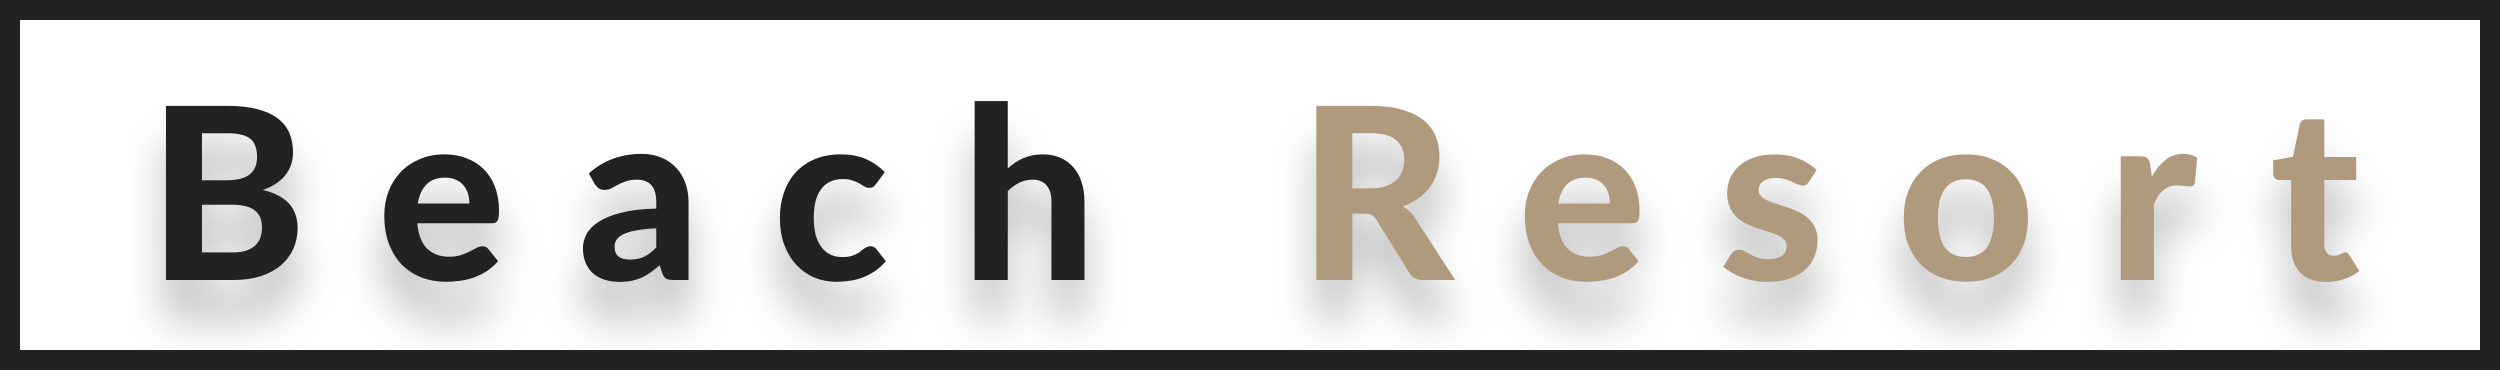
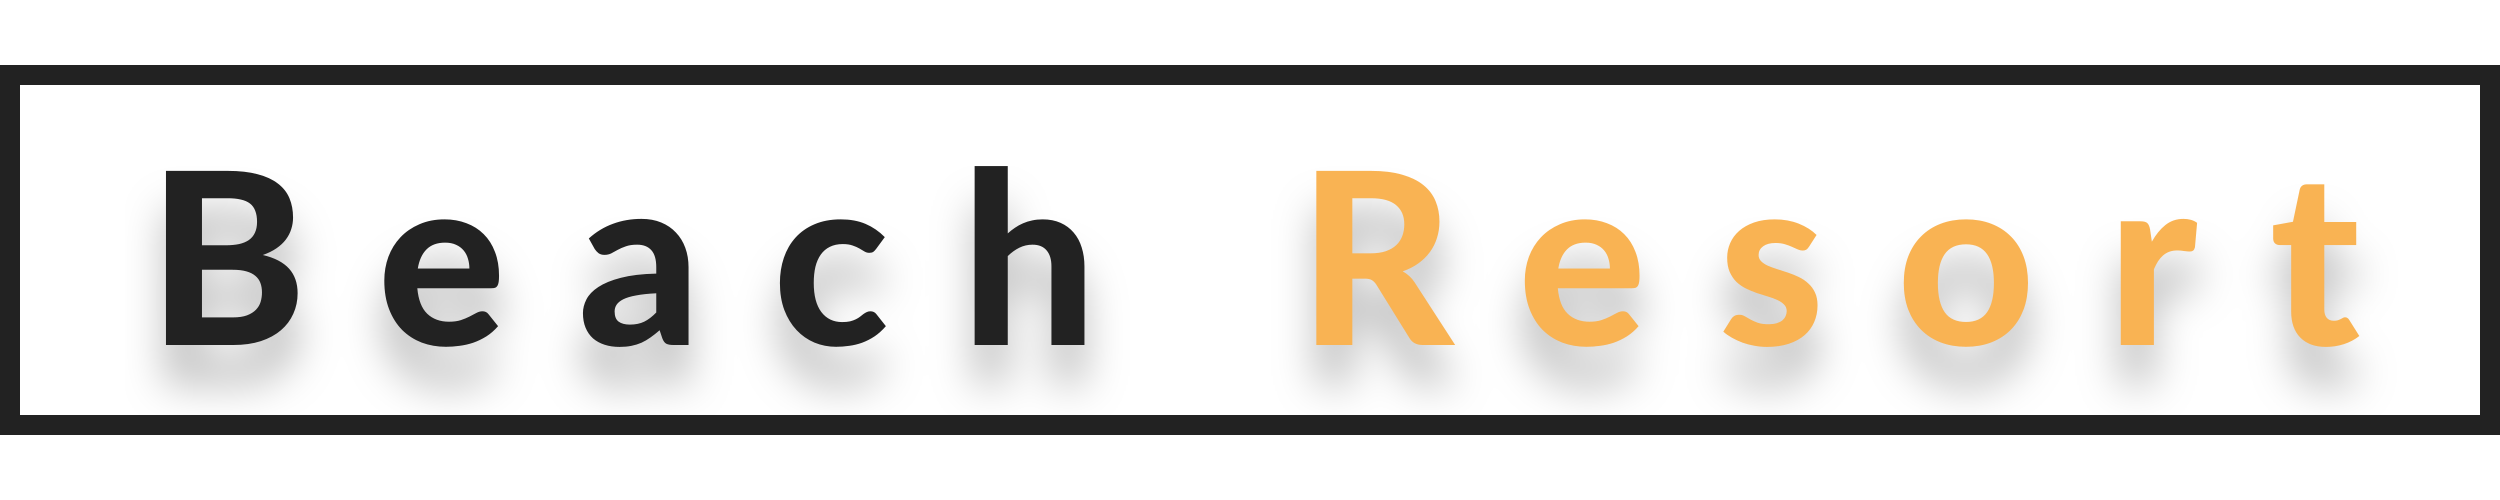
- <svg xmlns="http://www.w3.org/2000/svg" width="250" height="37" viewBox="0 0 250 37" fill="none">
+ <svg xmlns="http://www.w3.org/2000/svg" width="250" height="50" viewBox="0 0 250 37" fill="none">
  <rect x="1" y="1" width="248" height="35" stroke="#222222" stroke-width="2" />
  <g filter="url(#filter0_d)">
    <path d="M23.281 25.24C23.857 25.24 24.329 25.172 24.697 25.036C25.073 24.892 25.373 24.704 25.597 24.472C25.821 24.24 25.977 23.976 26.065 23.68C26.153 23.376 26.197 23.064 26.197 22.744C26.197 22.392 26.145 22.076 26.041 21.796C25.937 21.516 25.769 21.28 25.537 21.088C25.305 20.888 25.001 20.736 24.625 20.632C24.257 20.528 23.801 20.476 23.257 20.476H20.197V25.24H23.281ZM20.197 13.324V18.028H22.561C23.065 18.028 23.513 17.988 23.905 17.908C24.297 17.82 24.625 17.684 24.889 17.5C25.153 17.316 25.353 17.076 25.489 16.78C25.633 16.476 25.705 16.112 25.705 15.688C25.705 15.256 25.645 14.888 25.525 14.584C25.413 14.28 25.237 14.036 24.997 13.852C24.757 13.668 24.453 13.536 24.085 13.456C23.717 13.368 23.281 13.324 22.777 13.324H20.197ZM22.777 10.588C23.945 10.588 24.941 10.7 25.765 10.924C26.597 11.14 27.273 11.452 27.793 11.86C28.321 12.26 28.705 12.748 28.945 13.324C29.185 13.9 29.305 14.544 29.305 15.256C29.305 15.656 29.245 16.04 29.125 16.408C29.013 16.776 28.833 17.124 28.585 17.452C28.345 17.772 28.033 18.064 27.649 18.328C27.265 18.592 26.809 18.816 26.281 19C27.465 19.28 28.341 19.736 28.909 20.368C29.477 21 29.761 21.82 29.761 22.828C29.761 23.564 29.617 24.248 29.329 24.88C29.049 25.512 28.637 26.06 28.093 26.524C27.549 26.988 26.877 27.352 26.077 27.616C25.285 27.872 24.373 28 23.341 28H16.597V10.588H22.777ZM46.939 20.356C46.939 20.012 46.891 19.684 46.795 19.372C46.707 19.06 46.563 18.784 46.363 18.544C46.163 18.304 45.911 18.116 45.607 17.98C45.303 17.836 44.939 17.764 44.515 17.764C43.723 17.764 43.103 17.988 42.655 18.436C42.207 18.884 41.915 19.524 41.779 20.356H46.939ZM41.731 22.324C41.835 23.484 42.163 24.332 42.715 24.868C43.275 25.404 44.003 25.672 44.899 25.672C45.355 25.672 45.747 25.62 46.075 25.516C46.411 25.404 46.703 25.284 46.951 25.156C47.207 25.02 47.435 24.9 47.635 24.796C47.843 24.684 48.047 24.628 48.247 24.628C48.503 24.628 48.703 24.724 48.847 24.916L49.807 26.116C49.455 26.524 49.067 26.864 48.643 27.136C48.219 27.4 47.779 27.612 47.323 27.772C46.867 27.924 46.407 28.028 45.943 28.084C45.479 28.148 45.031 28.18 44.599 28.18C43.735 28.18 42.927 28.04 42.175 27.76C41.431 27.472 40.779 27.052 40.219 26.5C39.667 25.94 39.231 25.248 38.911 24.424C38.591 23.6 38.431 22.644 38.431 21.556C38.431 20.716 38.567 19.924 38.839 19.18C39.119 18.436 39.519 17.788 40.039 17.236C40.559 16.684 41.191 16.248 41.935 15.928C42.679 15.6 43.519 15.436 44.455 15.436C45.247 15.436 45.975 15.564 46.639 15.82C47.311 16.068 47.887 16.432 48.367 16.912C48.855 17.392 49.231 17.984 49.495 18.688C49.767 19.384 49.903 20.18 49.903 21.076C49.903 21.324 49.891 21.528 49.867 21.688C49.843 21.848 49.803 21.976 49.747 22.072C49.691 22.168 49.615 22.236 49.519 22.276C49.423 22.308 49.299 22.324 49.147 22.324H41.731ZM65.626 22.828C64.818 22.868 64.146 22.94 63.61 23.044C63.074 23.14 62.646 23.268 62.326 23.428C62.014 23.588 61.79 23.772 61.654 23.98C61.526 24.18 61.462 24.4 61.462 24.64C61.462 25.12 61.594 25.46 61.858 25.66C62.13 25.86 62.506 25.96 62.986 25.96C63.538 25.96 64.014 25.864 64.414 25.672C64.822 25.472 65.226 25.164 65.626 24.748V22.828ZM58.882 17.344C59.61 16.688 60.414 16.2 61.294 15.88C62.174 15.552 63.126 15.388 64.15 15.388C64.886 15.388 65.542 15.508 66.118 15.748C66.702 15.988 67.194 16.324 67.594 16.756C68.002 17.18 68.314 17.688 68.53 18.28C68.746 18.872 68.854 19.52 68.854 20.224V28H67.342C67.03 28 66.79 27.956 66.622 27.868C66.462 27.78 66.33 27.596 66.226 27.316L65.962 26.524C65.65 26.796 65.346 27.036 65.05 27.244C64.762 27.452 64.462 27.628 64.15 27.772C63.838 27.908 63.502 28.012 63.142 28.084C62.79 28.156 62.394 28.192 61.954 28.192C61.41 28.192 60.914 28.12 60.466 27.976C60.018 27.832 59.63 27.62 59.302 27.34C58.982 27.052 58.734 26.696 58.558 26.272C58.382 25.848 58.294 25.36 58.294 24.808C58.294 24.352 58.41 23.896 58.642 23.44C58.874 22.984 59.27 22.572 59.83 22.204C60.398 21.828 61.15 21.52 62.086 21.28C63.03 21.032 64.21 20.892 65.626 20.86V20.224C65.626 19.448 65.462 18.88 65.134 18.52C64.806 18.152 64.334 17.968 63.718 17.968C63.262 17.968 62.882 18.024 62.578 18.136C62.274 18.24 62.006 18.356 61.774 18.484C61.55 18.604 61.338 18.72 61.138 18.832C60.938 18.936 60.706 18.988 60.442 18.988C60.21 18.988 60.014 18.932 59.854 18.82C59.702 18.7 59.574 18.56 59.47 18.4L58.882 17.344ZM87.615 18.388C87.519 18.516 87.423 18.616 87.327 18.688C87.231 18.752 87.095 18.784 86.919 18.784C86.759 18.784 86.603 18.74 86.451 18.652C86.307 18.556 86.139 18.456 85.947 18.352C85.755 18.24 85.527 18.14 85.263 18.052C84.999 17.956 84.671 17.908 84.279 17.908C83.783 17.908 83.351 18 82.983 18.184C82.623 18.36 82.323 18.616 82.083 18.952C81.843 19.288 81.663 19.696 81.543 20.176C81.431 20.656 81.375 21.196 81.375 21.796C81.375 23.06 81.627 24.028 82.131 24.7C82.643 25.372 83.339 25.708 84.219 25.708C84.523 25.708 84.783 25.684 84.999 25.636C85.223 25.58 85.415 25.512 85.575 25.432C85.743 25.352 85.887 25.264 86.007 25.168C86.127 25.072 86.239 24.984 86.343 24.904C86.455 24.824 86.563 24.76 86.667 24.712C86.779 24.656 86.903 24.628 87.039 24.628C87.295 24.628 87.495 24.724 87.639 24.916L88.587 26.116C88.235 26.524 87.859 26.864 87.459 27.136C87.059 27.4 86.643 27.612 86.211 27.772C85.787 27.924 85.355 28.028 84.915 28.084C84.475 28.148 84.039 28.18 83.607 28.18C82.847 28.18 82.127 28.04 81.447 27.76C80.767 27.472 80.171 27.056 79.659 26.512C79.147 25.968 78.739 25.3 78.435 24.508C78.139 23.716 77.991 22.812 77.991 21.796C77.991 20.892 78.123 20.052 78.387 19.276C78.651 18.5 79.039 17.828 79.551 17.26C80.063 16.692 80.695 16.248 81.447 15.928C82.207 15.6 83.083 15.436 84.075 15.436C85.019 15.436 85.847 15.588 86.559 15.892C87.271 16.196 87.911 16.636 88.479 17.212L87.615 18.388ZM100.776 16.84C101.008 16.632 101.248 16.444 101.496 16.276C101.752 16.1 102.02 15.952 102.3 15.832C102.588 15.704 102.892 15.608 103.212 15.544C103.54 15.472 103.892 15.436 104.268 15.436C104.94 15.436 105.536 15.552 106.056 15.784C106.576 16.016 107.012 16.34 107.364 16.756C107.724 17.172 107.992 17.668 108.168 18.244C108.352 18.82 108.444 19.452 108.444 20.14V28H105.144V20.14C105.144 19.452 104.984 18.92 104.664 18.544C104.344 18.16 103.872 17.968 103.248 17.968C102.784 17.968 102.348 18.068 101.94 18.268C101.532 18.468 101.144 18.748 100.776 19.108V28H97.464V10.108H100.776V16.84Z" fill="#222222" />
-     <path d="M137.081 18.832C137.665 18.832 138.169 18.76 138.593 18.616C139.017 18.464 139.365 18.26 139.637 18.004C139.909 17.74 140.109 17.432 140.237 17.08C140.365 16.728 140.429 16.344 140.429 15.928C140.429 15.104 140.153 14.464 139.601 14.008C139.057 13.552 138.225 13.324 137.105 13.324H135.233V18.832H137.081ZM145.517 28H142.265C141.657 28 141.217 27.768 140.945 27.304L137.633 21.964C137.497 21.756 137.345 21.604 137.177 21.508C137.017 21.412 136.777 21.364 136.457 21.364H135.233V28H131.633V10.588H137.105C138.321 10.588 139.361 10.716 140.225 10.972C141.089 11.22 141.797 11.568 142.349 12.016C142.901 12.464 143.305 13 143.561 13.624C143.817 14.24 143.945 14.92 143.945 15.664C143.945 16.24 143.861 16.788 143.693 17.308C143.533 17.82 143.297 18.288 142.985 18.712C142.673 19.136 142.289 19.512 141.833 19.84C141.377 20.168 140.857 20.432 140.273 20.632C140.505 20.76 140.721 20.916 140.921 21.1C141.121 21.276 141.301 21.488 141.461 21.736L145.517 28ZM160.99 20.356C160.99 20.012 160.942 19.684 160.846 19.372C160.758 19.06 160.614 18.784 160.414 18.544C160.214 18.304 159.962 18.116 159.658 17.98C159.354 17.836 158.99 17.764 158.566 17.764C157.774 17.764 157.154 17.988 156.706 18.436C156.258 18.884 155.966 19.524 155.83 20.356H160.99ZM155.782 22.324C155.886 23.484 156.214 24.332 156.766 24.868C157.326 25.404 158.054 25.672 158.95 25.672C159.406 25.672 159.798 25.62 160.126 25.516C160.462 25.404 160.754 25.284 161.002 25.156C161.258 25.02 161.486 24.9 161.686 24.796C161.894 24.684 162.098 24.628 162.298 24.628C162.554 24.628 162.754 24.724 162.898 24.916L163.858 26.116C163.506 26.524 163.118 26.864 162.694 27.136C162.27 27.4 161.83 27.612 161.374 27.772C160.918 27.924 160.458 28.028 159.994 28.084C159.53 28.148 159.082 28.18 158.65 28.18C157.786 28.18 156.978 28.04 156.226 27.76C155.482 27.472 154.83 27.052 154.27 26.5C153.718 25.94 153.282 25.248 152.962 24.424C152.642 23.6 152.482 22.644 152.482 21.556C152.482 20.716 152.618 19.924 152.89 19.18C153.17 18.436 153.57 17.788 154.09 17.236C154.61 16.684 155.242 16.248 155.986 15.928C156.73 15.6 157.57 15.436 158.506 15.436C159.298 15.436 160.026 15.564 160.69 15.82C161.362 16.068 161.938 16.432 162.418 16.912C162.906 17.392 163.282 17.984 163.546 18.688C163.818 19.384 163.954 20.18 163.954 21.076C163.954 21.324 163.942 21.528 163.918 21.688C163.894 21.848 163.854 21.976 163.798 22.072C163.742 22.168 163.666 22.236 163.57 22.276C163.474 22.308 163.35 22.324 163.198 22.324H155.782ZM180.901 18.172C180.813 18.308 180.721 18.408 180.625 18.472C180.537 18.528 180.413 18.556 180.253 18.556C180.093 18.556 179.929 18.516 179.761 18.436C179.593 18.356 179.405 18.272 179.197 18.184C178.989 18.088 178.749 18 178.477 17.92C178.213 17.84 177.905 17.8 177.553 17.8C177.017 17.8 176.601 17.912 176.305 18.136C176.009 18.352 175.861 18.64 175.861 19C175.861 19.248 175.945 19.456 176.113 19.624C176.281 19.792 176.501 19.94 176.773 20.068C177.053 20.188 177.369 20.304 177.721 20.416C178.073 20.52 178.433 20.636 178.801 20.764C179.177 20.892 179.541 21.04 179.893 21.208C180.245 21.376 180.557 21.588 180.829 21.844C181.109 22.092 181.333 22.396 181.501 22.756C181.669 23.108 181.753 23.536 181.753 24.04C181.753 24.64 181.641 25.196 181.417 25.708C181.201 26.212 180.881 26.648 180.457 27.016C180.033 27.384 179.505 27.672 178.873 27.88C178.241 28.088 177.513 28.192 176.689 28.192C176.265 28.192 175.845 28.152 175.429 28.072C175.013 28 174.617 27.896 174.241 27.76C173.865 27.616 173.513 27.452 173.185 27.268C172.857 27.084 172.573 26.884 172.333 26.668L173.101 25.432C173.189 25.288 173.297 25.176 173.425 25.096C173.561 25.016 173.733 24.976 173.941 24.976C174.141 24.976 174.325 25.028 174.493 25.132C174.661 25.228 174.849 25.336 175.057 25.456C175.265 25.568 175.509 25.676 175.789 25.78C176.077 25.876 176.433 25.924 176.857 25.924C177.177 25.924 177.453 25.888 177.685 25.816C177.917 25.744 178.105 25.648 178.249 25.528C178.393 25.4 178.497 25.26 178.561 25.108C178.633 24.948 178.669 24.784 178.669 24.616C178.669 24.344 178.581 24.124 178.405 23.956C178.237 23.78 178.013 23.628 177.733 23.5C177.461 23.372 177.145 23.256 176.785 23.152C176.425 23.048 176.057 22.932 175.681 22.804C175.313 22.676 174.949 22.524 174.589 22.348C174.237 22.172 173.921 21.952 173.641 21.688C173.369 21.416 173.145 21.084 172.969 20.692C172.801 20.3 172.717 19.824 172.717 19.264C172.717 18.752 172.817 18.268 173.017 17.812C173.217 17.348 173.517 16.94 173.917 16.588C174.317 16.236 174.813 15.956 175.405 15.748C176.005 15.54 176.697 15.436 177.481 15.436C178.361 15.436 179.161 15.58 179.881 15.868C180.601 16.156 181.193 16.532 181.657 16.996L180.901 18.172ZM196.607 15.436C197.535 15.436 198.379 15.584 199.139 15.88C199.899 16.176 200.551 16.6 201.095 17.152C201.639 17.696 202.059 18.36 202.355 19.144C202.651 19.928 202.799 20.812 202.799 21.796C202.799 22.78 202.651 23.668 202.355 24.46C202.059 25.244 201.639 25.912 201.095 26.464C200.551 27.016 199.899 27.44 199.139 27.736C198.379 28.032 197.535 28.18 196.607 28.18C195.671 28.18 194.819 28.032 194.051 27.736C193.291 27.44 192.639 27.016 192.095 26.464C191.551 25.912 191.127 25.244 190.823 24.46C190.527 23.668 190.379 22.78 190.379 21.796C190.379 20.812 190.527 19.928 190.823 19.144C191.127 18.36 191.551 17.696 192.095 17.152C192.639 16.6 193.291 16.176 194.051 15.88C194.819 15.584 195.671 15.436 196.607 15.436ZM196.607 25.696C197.551 25.696 198.251 25.372 198.707 24.724C199.163 24.068 199.391 23.096 199.391 21.808C199.391 20.528 199.163 19.564 198.707 18.916C198.251 18.26 197.551 17.932 196.607 17.932C195.639 17.932 194.927 18.26 194.471 18.916C194.015 19.564 193.787 20.528 193.787 21.808C193.787 23.096 194.015 24.068 194.471 24.724C194.927 25.372 195.639 25.696 196.607 25.696ZM215.186 17.668C215.578 16.964 216.03 16.408 216.542 16C217.054 15.592 217.654 15.388 218.342 15.388C218.902 15.388 219.358 15.52 219.71 15.784L219.494 18.232C219.454 18.392 219.39 18.504 219.302 18.568C219.222 18.624 219.11 18.652 218.966 18.652C218.838 18.652 218.654 18.636 218.414 18.604C218.174 18.564 217.95 18.544 217.742 18.544C217.438 18.544 217.166 18.588 216.926 18.676C216.694 18.764 216.486 18.888 216.302 19.048C216.118 19.208 215.95 19.404 215.798 19.636C215.654 19.868 215.518 20.132 215.39 20.428V28H212.078V15.628H214.034C214.37 15.628 214.602 15.688 214.73 15.808C214.858 15.928 214.95 16.136 215.006 16.432L215.186 17.668ZM232.597 28.192C232.037 28.192 231.541 28.112 231.109 27.952C230.677 27.784 230.313 27.548 230.017 27.244C229.721 26.94 229.497 26.572 229.345 26.14C229.193 25.708 229.117 25.22 229.117 24.676V18.004H227.953C227.777 18.004 227.625 17.948 227.497 17.836C227.377 17.724 227.317 17.556 227.317 17.332V16.036L229.297 15.676L229.969 12.472C230.057 12.112 230.301 11.932 230.701 11.932H232.429V15.7H235.621V18.004H232.429V24.46C232.429 24.804 232.509 25.076 232.669 25.276C232.837 25.476 233.073 25.576 233.377 25.576C233.537 25.576 233.673 25.56 233.785 25.528C233.897 25.488 233.993 25.448 234.073 25.408C234.153 25.36 234.225 25.32 234.289 25.288C234.361 25.248 234.433 25.228 234.505 25.228C234.601 25.228 234.681 25.252 234.745 25.3C234.809 25.34 234.873 25.412 234.937 25.516L235.933 27.1C235.477 27.46 234.961 27.732 234.385 27.916C233.809 28.1 233.213 28.192 232.597 28.192Z" fill="#AF9A7D" />
+     <path d="M137.081 18.832C137.665 18.832 138.169 18.76 138.593 18.616C139.017 18.464 139.365 18.26 139.637 18.004C139.909 17.74 140.109 17.432 140.237 17.08C140.365 16.728 140.429 16.344 140.429 15.928C140.429 15.104 140.153 14.464 139.601 14.008C139.057 13.552 138.225 13.324 137.105 13.324H135.233V18.832H137.081ZM145.517 28H142.265C141.657 28 141.217 27.768 140.945 27.304L137.633 21.964C137.497 21.756 137.345 21.604 137.177 21.508C137.017 21.412 136.777 21.364 136.457 21.364H135.233V28H131.633V10.588H137.105C138.321 10.588 139.361 10.716 140.225 10.972C141.089 11.22 141.797 11.568 142.349 12.016C142.901 12.464 143.305 13 143.561 13.624C143.817 14.24 143.945 14.92 143.945 15.664C143.945 16.24 143.861 16.788 143.693 17.308C143.533 17.82 143.297 18.288 142.985 18.712C142.673 19.136 142.289 19.512 141.833 19.84C141.377 20.168 140.857 20.432 140.273 20.632C140.505 20.76 140.721 20.916 140.921 21.1C141.121 21.276 141.301 21.488 141.461 21.736L145.517 28ZM160.99 20.356C160.99 20.012 160.942 19.684 160.846 19.372C160.758 19.06 160.614 18.784 160.414 18.544C160.214 18.304 159.962 18.116 159.658 17.98C159.354 17.836 158.99 17.764 158.566 17.764C157.774 17.764 157.154 17.988 156.706 18.436C156.258 18.884 155.966 19.524 155.83 20.356H160.99ZM155.782 22.324C155.886 23.484 156.214 24.332 156.766 24.868C157.326 25.404 158.054 25.672 158.95 25.672C159.406 25.672 159.798 25.62 160.126 25.516C160.462 25.404 160.754 25.284 161.002 25.156C161.258 25.02 161.486 24.9 161.686 24.796C161.894 24.684 162.098 24.628 162.298 24.628C162.554 24.628 162.754 24.724 162.898 24.916L163.858 26.116C163.506 26.524 163.118 26.864 162.694 27.136C162.27 27.4 161.83 27.612 161.374 27.772C160.918 27.924 160.458 28.028 159.994 28.084C159.53 28.148 159.082 28.18 158.65 28.18C157.786 28.18 156.978 28.04 156.226 27.76C155.482 27.472 154.83 27.052 154.27 26.5C153.718 25.94 153.282 25.248 152.962 24.424C152.642 23.6 152.482 22.644 152.482 21.556C152.482 20.716 152.618 19.924 152.89 19.18C153.17 18.436 153.57 17.788 154.09 17.236C154.61 16.684 155.242 16.248 155.986 15.928C156.73 15.6 157.57 15.436 158.506 15.436C159.298 15.436 160.026 15.564 160.69 15.82C161.362 16.068 161.938 16.432 162.418 16.912C162.906 17.392 163.282 17.984 163.546 18.688C163.818 19.384 163.954 20.18 163.954 21.076C163.954 21.324 163.942 21.528 163.918 21.688C163.894 21.848 163.854 21.976 163.798 22.072C163.742 22.168 163.666 22.236 163.57 22.276C163.474 22.308 163.35 22.324 163.198 22.324H155.782ZM180.901 18.172C180.813 18.308 180.721 18.408 180.625 18.472C180.537 18.528 180.413 18.556 180.253 18.556C180.093 18.556 179.929 18.516 179.761 18.436C179.593 18.356 179.405 18.272 179.197 18.184C178.989 18.088 178.749 18 178.477 17.92C178.213 17.84 177.905 17.8 177.553 17.8C177.017 17.8 176.601 17.912 176.305 18.136C176.009 18.352 175.861 18.64 175.861 19C175.861 19.248 175.945 19.456 176.113 19.624C176.281 19.792 176.501 19.94 176.773 20.068C177.053 20.188 177.369 20.304 177.721 20.416C178.073 20.52 178.433 20.636 178.801 20.764C179.177 20.892 179.541 21.04 179.893 21.208C180.245 21.376 180.557 21.588 180.829 21.844C181.109 22.092 181.333 22.396 181.501 22.756C181.669 23.108 181.753 23.536 181.753 24.04C181.753 24.64 181.641 25.196 181.417 25.708C181.201 26.212 180.881 26.648 180.457 27.016C180.033 27.384 179.505 27.672 178.873 27.88C178.241 28.088 177.513 28.192 176.689 28.192C176.265 28.192 175.845 28.152 175.429 28.072C175.013 28 174.617 27.896 174.241 27.76C173.865 27.616 173.513 27.452 173.185 27.268C172.857 27.084 172.573 26.884 172.333 26.668L173.101 25.432C173.189 25.288 173.297 25.176 173.425 25.096C173.561 25.016 173.733 24.976 173.941 24.976C174.141 24.976 174.325 25.028 174.493 25.132C174.661 25.228 174.849 25.336 175.057 25.456C175.265 25.568 175.509 25.676 175.789 25.78C176.077 25.876 176.433 25.924 176.857 25.924C177.177 25.924 177.453 25.888 177.685 25.816C177.917 25.744 178.105 25.648 178.249 25.528C178.393 25.4 178.497 25.26 178.561 25.108C178.633 24.948 178.669 24.784 178.669 24.616C178.669 24.344 178.581 24.124 178.405 23.956C178.237 23.78 178.013 23.628 177.733 23.5C177.461 23.372 177.145 23.256 176.785 23.152C176.425 23.048 176.057 22.932 175.681 22.804C175.313 22.676 174.949 22.524 174.589 22.348C174.237 22.172 173.921 21.952 173.641 21.688C173.369 21.416 173.145 21.084 172.969 20.692C172.801 20.3 172.717 19.824 172.717 19.264C172.717 18.752 172.817 18.268 173.017 17.812C173.217 17.348 173.517 16.94 173.917 16.588C174.317 16.236 174.813 15.956 175.405 15.748C176.005 15.54 176.697 15.436 177.481 15.436C178.361 15.436 179.161 15.58 179.881 15.868C180.601 16.156 181.193 16.532 181.657 16.996L180.901 18.172ZM196.607 15.436C197.535 15.436 198.379 15.584 199.139 15.88C199.899 16.176 200.551 16.6 201.095 17.152C201.639 17.696 202.059 18.36 202.355 19.144C202.651 19.928 202.799 20.812 202.799 21.796C202.799 22.78 202.651 23.668 202.355 24.46C202.059 25.244 201.639 25.912 201.095 26.464C200.551 27.016 199.899 27.44 199.139 27.736C198.379 28.032 197.535 28.18 196.607 28.18C195.671 28.18 194.819 28.032 194.051 27.736C193.291 27.44 192.639 27.016 192.095 26.464C191.551 25.912 191.127 25.244 190.823 24.46C190.527 23.668 190.379 22.78 190.379 21.796C190.379 20.812 190.527 19.928 190.823 19.144C191.127 18.36 191.551 17.696 192.095 17.152C192.639 16.6 193.291 16.176 194.051 15.88C194.819 15.584 195.671 15.436 196.607 15.436ZM196.607 25.696C197.551 25.696 198.251 25.372 198.707 24.724C199.163 24.068 199.391 23.096 199.391 21.808C199.391 20.528 199.163 19.564 198.707 18.916C198.251 18.26 197.551 17.932 196.607 17.932C195.639 17.932 194.927 18.26 194.471 18.916C194.015 19.564 193.787 20.528 193.787 21.808C193.787 23.096 194.015 24.068 194.471 24.724C194.927 25.372 195.639 25.696 196.607 25.696ZM215.186 17.668C215.578 16.964 216.03 16.408 216.542 16C217.054 15.592 217.654 15.388 218.342 15.388C218.902 15.388 219.358 15.52 219.71 15.784L219.494 18.232C219.454 18.392 219.39 18.504 219.302 18.568C219.222 18.624 219.11 18.652 218.966 18.652C218.838 18.652 218.654 18.636 218.414 18.604C218.174 18.564 217.95 18.544 217.742 18.544C217.438 18.544 217.166 18.588 216.926 18.676C216.694 18.764 216.486 18.888 216.302 19.048C216.118 19.208 215.95 19.404 215.798 19.636C215.654 19.868 215.518 20.132 215.39 20.428V28H212.078V15.628H214.034C214.37 15.628 214.602 15.688 214.73 15.808C214.858 15.928 214.95 16.136 215.006 16.432L215.186 17.668ZM232.597 28.192C232.037 28.192 231.541 28.112 231.109 27.952C230.677 27.784 230.313 27.548 230.017 27.244C229.721 26.94 229.497 26.572 229.345 26.14C229.193 25.708 229.117 25.22 229.117 24.676V18.004H227.953C227.777 18.004 227.625 17.948 227.497 17.836C227.377 17.724 227.317 17.556 227.317 17.332V16.036L229.297 15.676L229.969 12.472C230.057 12.112 230.301 11.932 230.701 11.932H232.429V15.7H235.621V18.004H232.429V24.46C232.429 24.804 232.509 25.076 232.669 25.276C232.837 25.476 233.073 25.576 233.377 25.576C233.537 25.576 233.673 25.56 233.785 25.528C233.897 25.488 233.993 25.448 234.073 25.408C234.153 25.36 234.225 25.32 234.289 25.288C234.361 25.248 234.433 25.228 234.505 25.228C234.601 25.228 234.681 25.252 234.745 25.3C234.809 25.34 234.873 25.412 234.937 25.516L235.933 27.1C235.477 27.46 234.961 27.732 234.385 27.916C233.809 28.1 233.213 28.192 232.597 28.192Z" fill="#F9B353" />
  </g>
  <defs>
    <filter id="filter0_d" x="12.597" y="10.108" width="227.336" height="26.084" filterUnits="userSpaceOnUse" color-interpolation-filters="sRGB">
      <feFlood flood-opacity="0" result="BackgroundImageFix" />
      <feColorMatrix in="SourceAlpha" type="matrix" values="0 0 0 0 0 0 0 0 0 0 0 0 0 0 0 0 0 0 127 0" />
      <feOffset dy="4" />
      <feGaussianBlur stdDeviation="2" />
      <feColorMatrix type="matrix" values="0 0 0 0 0 0 0 0 0 0 0 0 0 0 0 0 0 0 0.25 0" />
      <feBlend mode="normal" in2="BackgroundImageFix" result="effect1_dropShadow" />
      <feBlend mode="normal" in="SourceGraphic" in2="effect1_dropShadow" result="shape" />
    </filter>
  </defs>
</svg>
